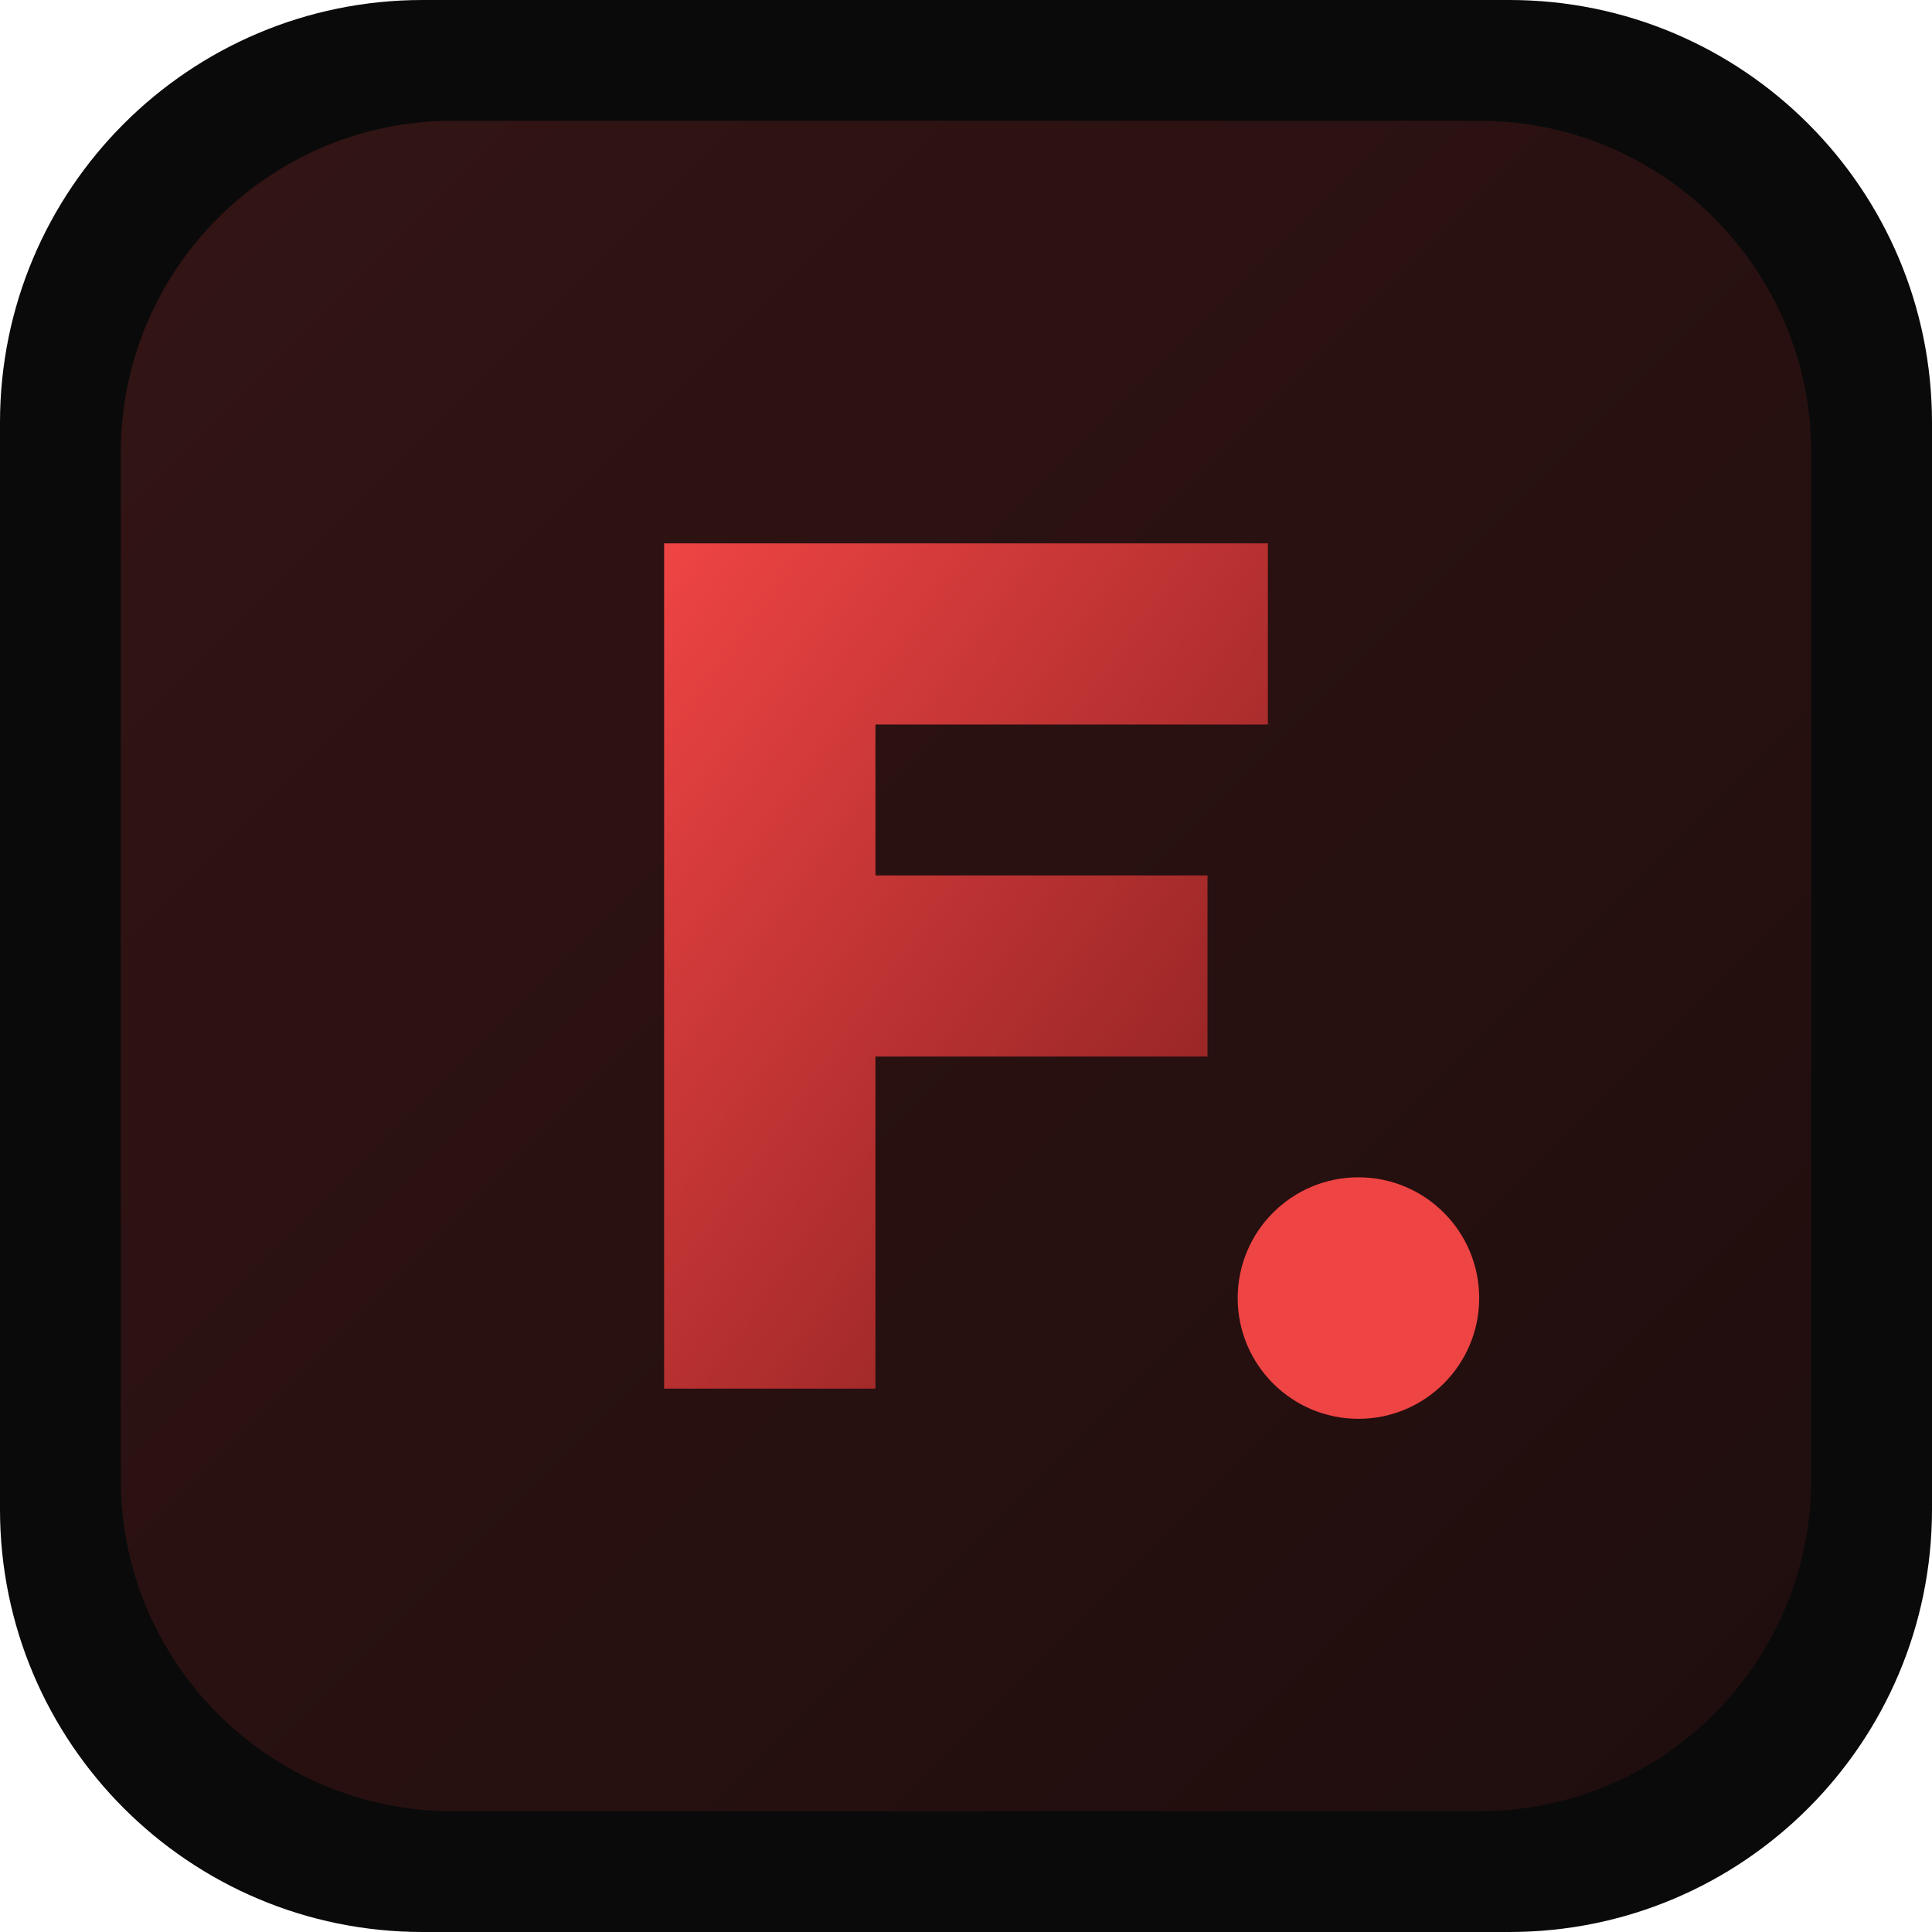
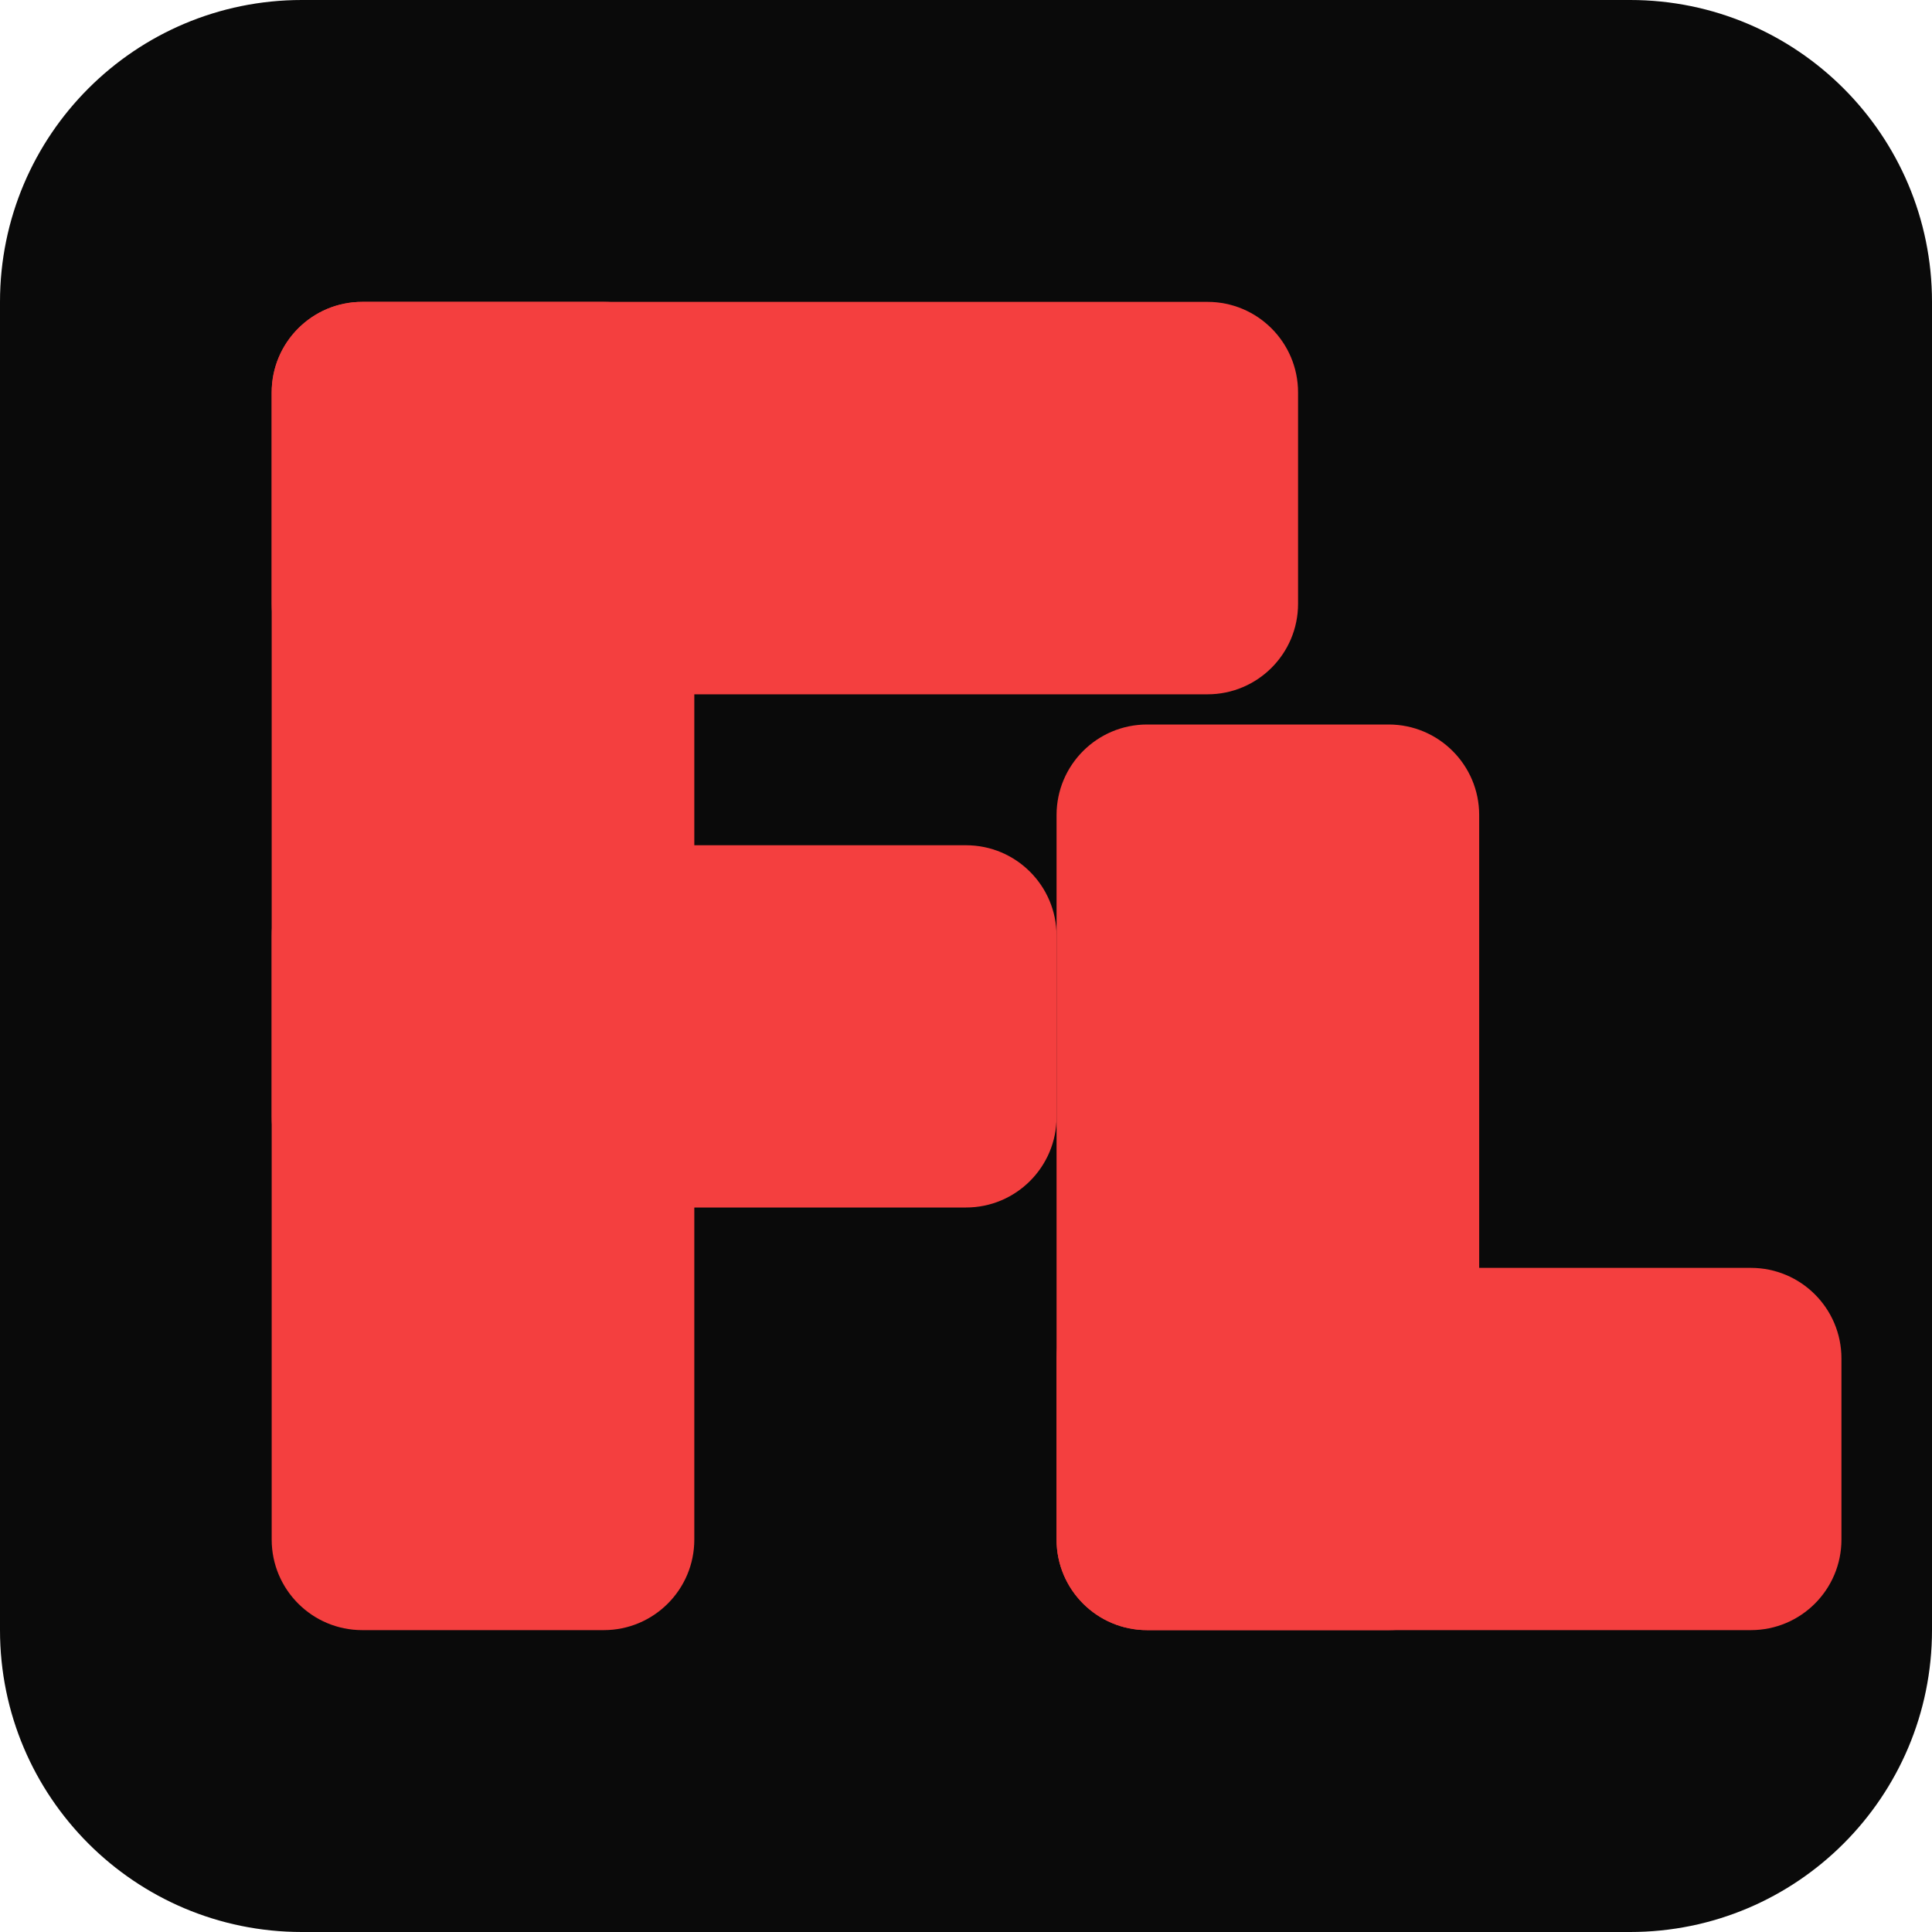
<svg xmlns="http://www.w3.org/2000/svg" viewBox="0 0 64 64" role="img" aria-label="FansLeak">
-   <defs>
-     <linearGradient id="g" x1="0" y1="0" x2="1" y2="1">
-       <stop offset="0" stop-color="#ef4444" />
-       <stop offset="1" stop-color="#7f1d1d" />
-     </linearGradient>
-   </defs>
-   <rect width="64" height="64" rx="14" fill="#0a0a0a" />
-   <rect x="4" y="4" width="56" height="56" rx="11" fill="url(#g)" opacity="0.18" />
-   <path d="M22 46V18h20v6H29v5h11v6H29v11z" fill="url(#g)" />
-   <circle cx="45" cy="43" r="4" fill="#ef4444" />
+   <rect width="64" height="64" rx="10" fill="#0a0a0a" />
+   <g fill="#f43f3f">
+     <rect x="9" y="10" width="14" height="44" rx="3" />
+     <rect x="9" y="10" width="34" height="13" rx="3" />
+     <rect x="9" y="28" width="26" height="12" rx="3" />
+     <rect x="35" y="24" width="14" height="30" rx="3" />
+     <rect x="35" y="42" width="26" height="12" rx="3" />
+   </g>
</svg>
